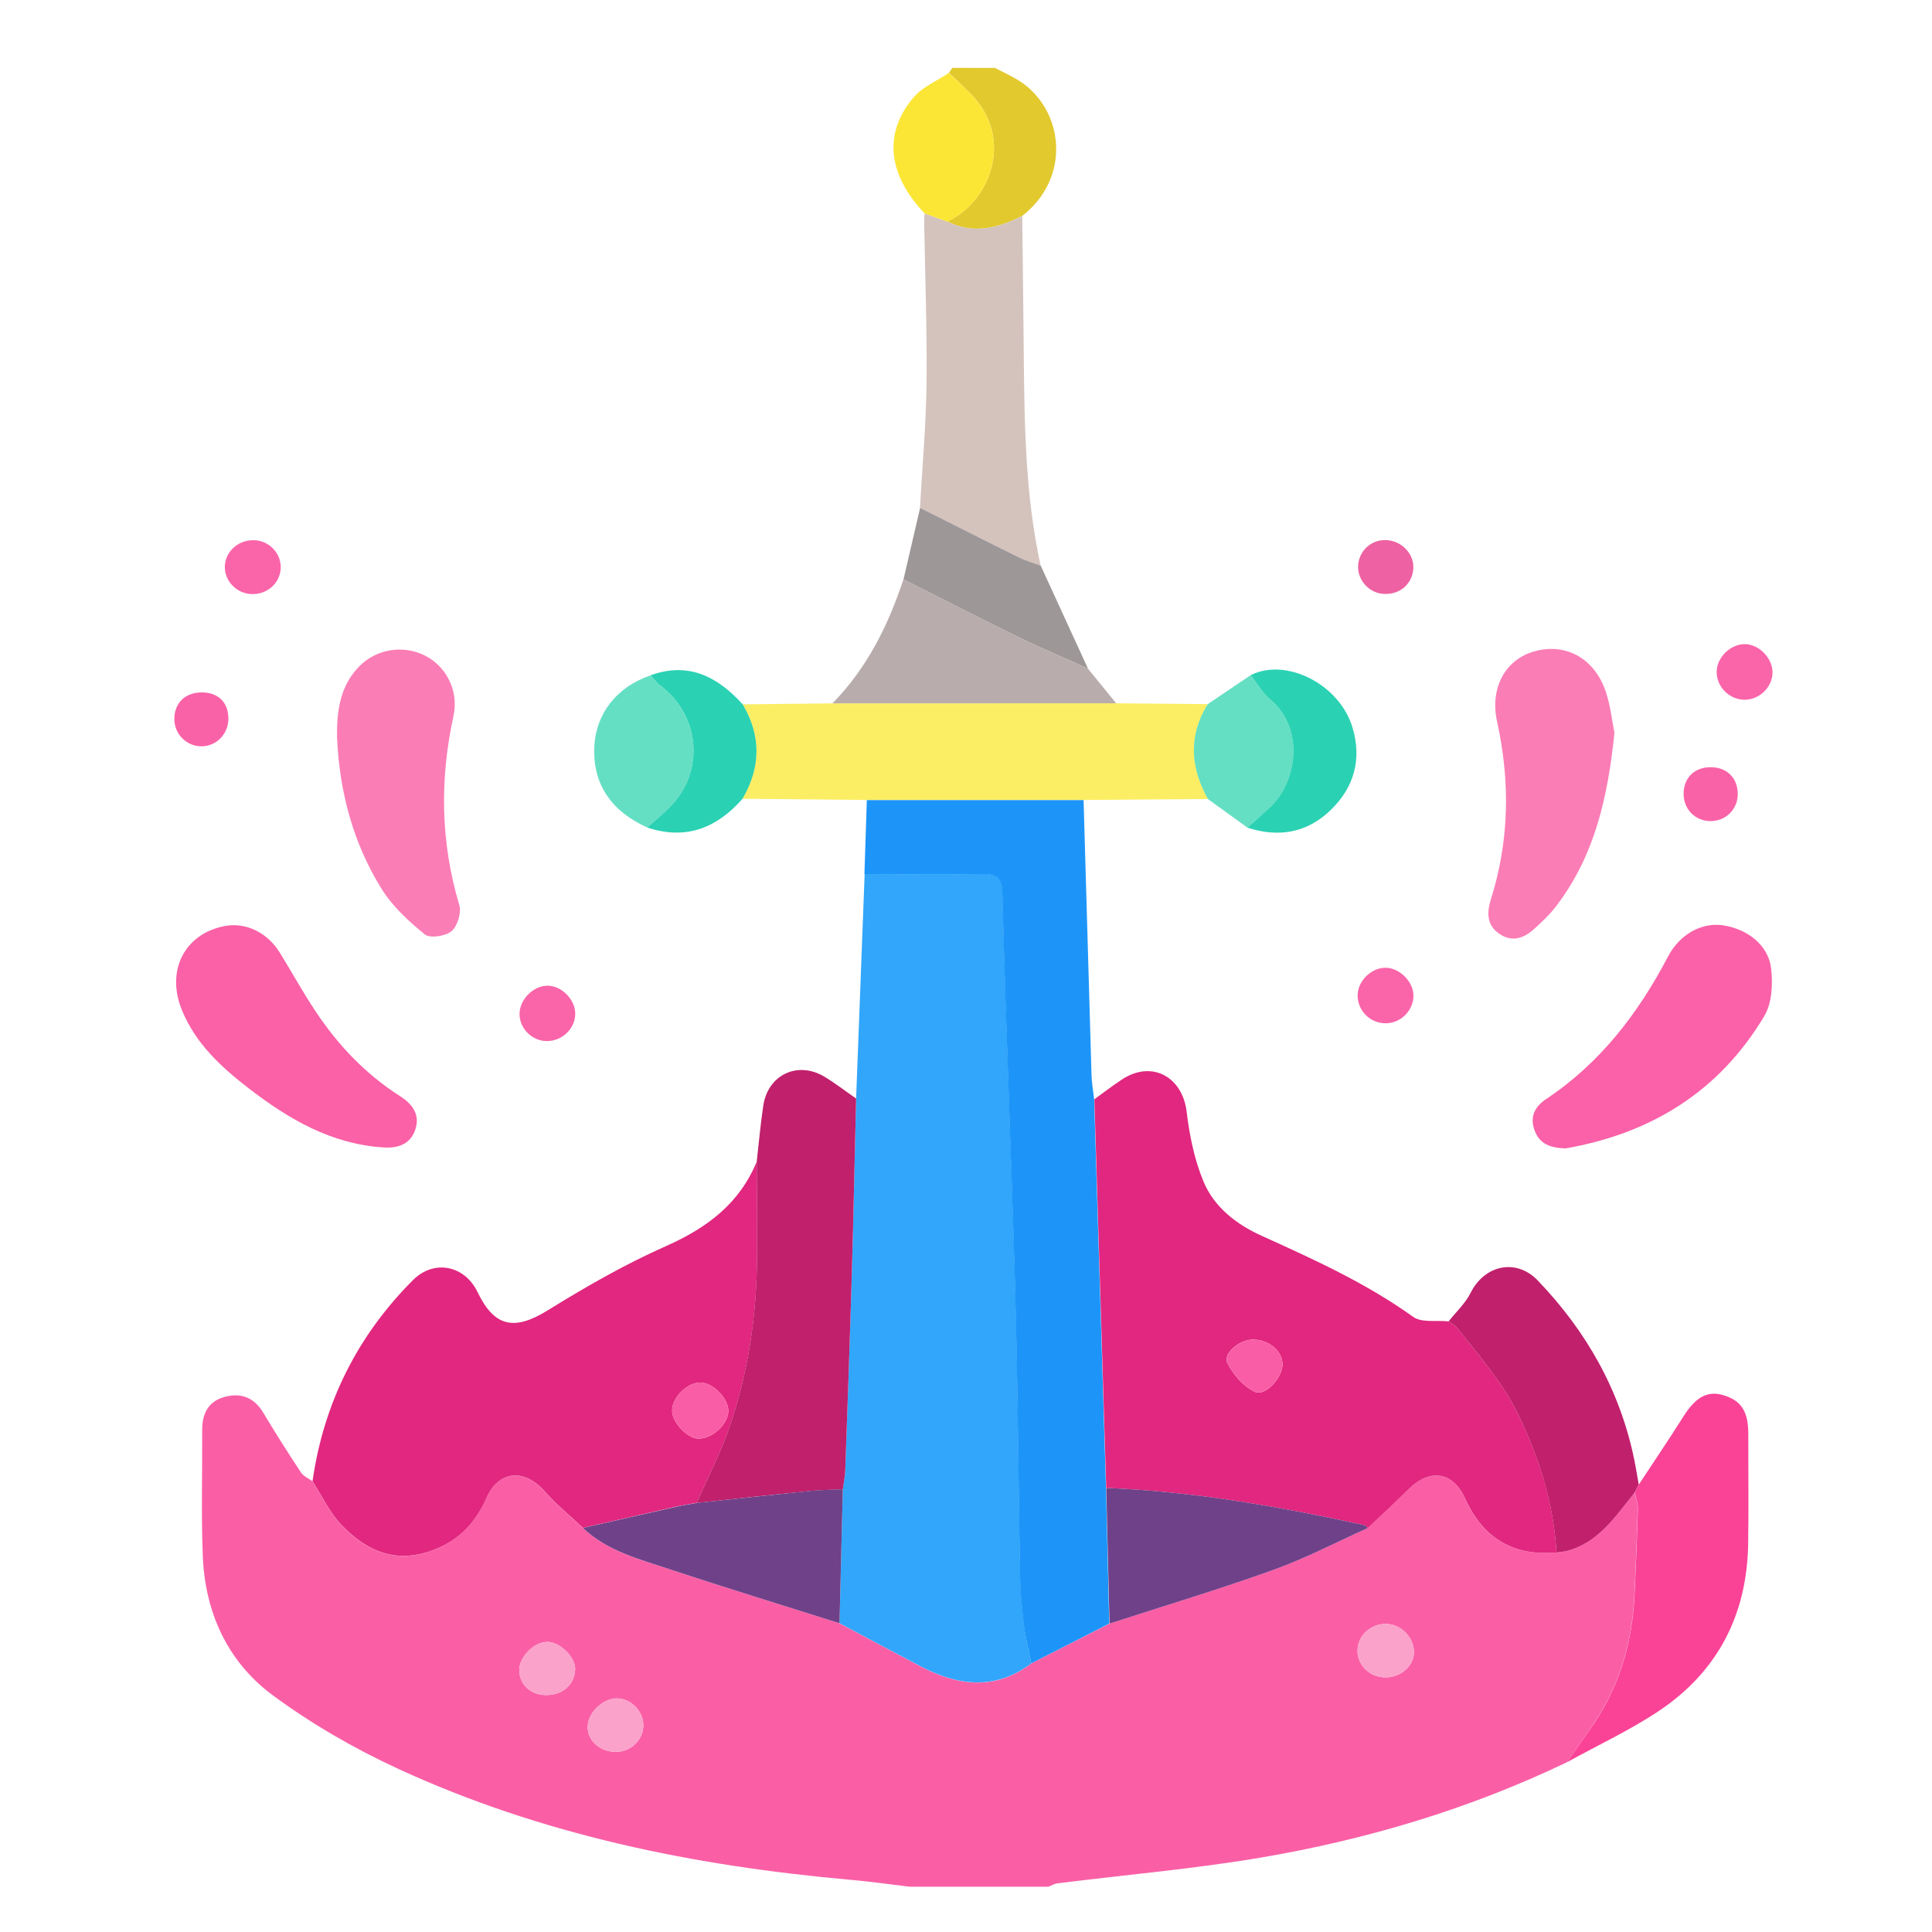
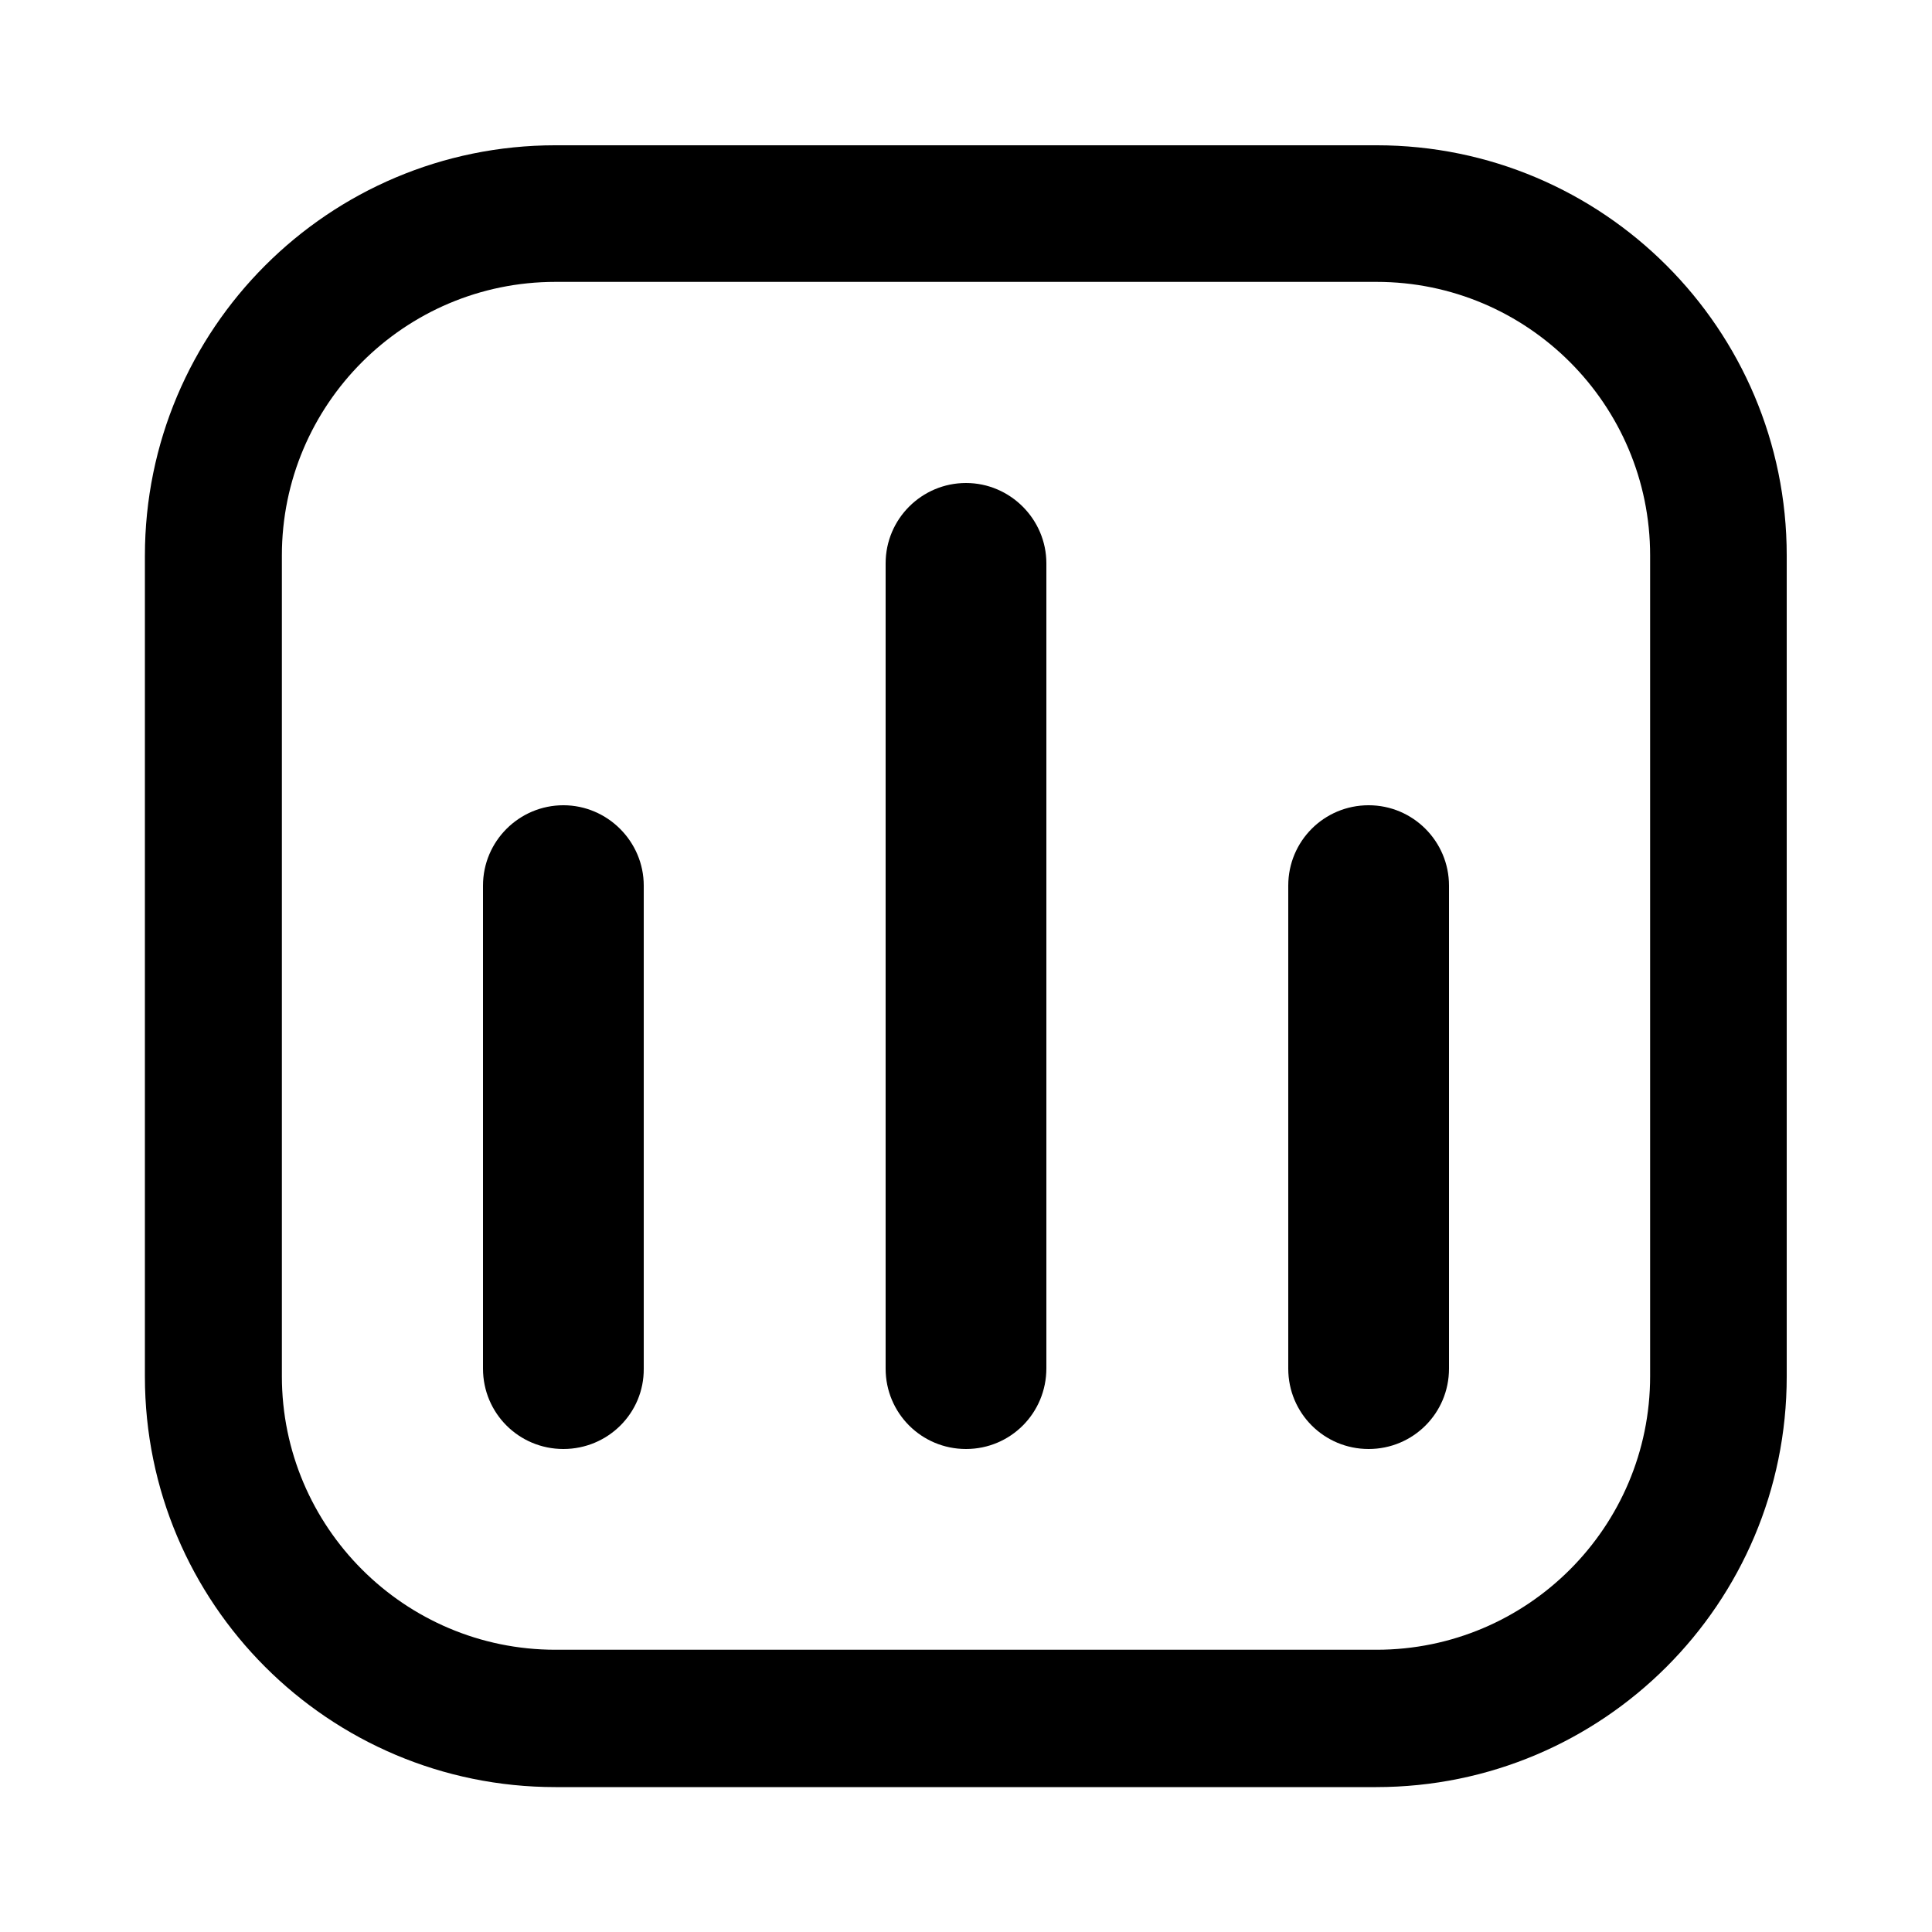
- <svg xmlns="http://www.w3.org/2000/svg" version="1.1" id="图层_1" x="0px" y="0px" viewBox="0 0 256 256" style="enable-background:new 0 0 256 256;" xml:space="preserve">
-   <g>
-     <g>
-       <path class="st0" style="fill:#FA5FA6;" d="M207.64,233.5c-12.91,6.19-26.51,10.25-40.57,12.64c-8.91,1.51-17.95,2.28-26.93,3.41    c-0.42,0.05-0.82,0.3-1.23,0.45c-6.12,0-12.24,0-18.36,0c-2.6-0.31-5.2-0.68-7.81-0.91c-20.78-1.85-41.03-5.96-60.06-14.75    c-5.78-2.67-11.42-5.93-16.54-9.71c-6-4.44-8.98-10.98-9.27-18.48c-0.22-5.55-0.05-11.12-0.08-16.68    c-0.01-2.12,0.79-3.74,2.86-4.34c2.17-0.63,3.98-0.03,5.22,2.04c1.61,2.69,3.29,5.33,5.01,7.94c0.33,0.5,1.01,0.78,1.52,1.16    c1.25,1.94,2.24,4.11,3.8,5.76c3.43,3.61,7.38,5.3,12.47,3.26c3.21-1.29,5.36-3.57,6.77-6.78c1.63-3.73,5.06-3.95,7.75-0.86    c1.52,1.75,3.36,3.22,5.05,4.81c3.23,3.07,7.44,4.14,11.48,5.47c7.48,2.48,15.01,4.78,22.52,7.16c3.57,1.9,7.14,3.82,10.72,5.7    c4.95,2.6,9.88,3.27,14.68-0.37c3.46-1.76,6.92-3.52,10.37-5.28c7.25-2.36,14.56-4.55,21.73-7.13c4.28-1.54,8.35-3.68,12.51-5.55    c1.8-1.72,3.63-3.42,5.41-5.16c2.8-2.75,5.82-2.33,7.45,1.24c2.4,5.26,6.36,7.69,12.12,7.17c0.46-0.06,0.93-0.08,1.37-0.2    c4.26-1.12,6.46-4.63,9-7.75c0.14,0.74,0.43,1.48,0.41,2.22c-0.11,3.82-0.26,7.64-0.45,11.46c-0.29,6.03-1.88,11.67-5.24,16.74    C210.14,229.98,208.87,231.73,207.64,233.5z M183.54,222.26c2.03,0.02,3.77-1.47,3.81-3.28c0.05-1.98-1.69-3.77-3.68-3.8    c-2.1-0.03-3.84,1.64-3.79,3.63C179.93,220.72,181.53,222.23,183.54,222.26z M81.47,232.13c1.96,0.07,3.63-1.4,3.77-3.32    c0.13-1.88-1.49-3.67-3.38-3.76c-1.83-0.08-3.85,1.74-3.98,3.59C77.75,230.51,79.35,232.06,81.47,232.13z M72.32,224.6    c2.22,0.03,3.81-1.36,3.89-3.4c0.06-1.58-2-3.63-3.66-3.64c-1.79-0.01-3.78,2.01-3.74,3.79C68.86,223.23,70.31,224.58,72.32,224.6    z" />
-       <path class="st1" style="fill:#E2C92E;" d="M131.85,9c1.14,0.61,2.35,1.13,3.42,1.85c5.71,3.86,6.68,12.7,0.18,17.76c-3.2,1.62-6.46,2.47-9.91,0.75    c5.65-2.68,8.63-10.62,3.61-16.35c-1.05-1.2-2.28-2.25-3.42-3.36c0.16-0.22,0.32-0.44,0.47-0.66C128.09,9,129.97,9,131.85,9z" />
-       <path class="st2" style="fill:#31A6FA;" d="M136.64,220.41c-4.81,3.63-9.73,2.96-14.68,0.37c-3.59-1.88-7.15-3.8-10.72-5.7    c0.15-5.92,0.3-11.84,0.44-17.76c0.11-0.84,0.29-1.68,0.32-2.53c0.31-8.67,0.62-17.35,0.87-26.03c0.23-7.74,0.38-15.48,0.57-23.22    c0.38-9.91,0.75-19.81,1.13-29.72c5.25,0.01,10.5,0.06,15.76-0.01c1.8-0.03,2.46,0.54,2.51,2.42c0.23,9.45,0.59,18.89,0.9,28.34    c0.32,9.84,0.71,19.67,0.93,29.51c0.25,10.95,0.31,21.91,0.52,32.86c0.04,2.18,0.26,4.36,0.53,6.52    C135.91,217.14,136.32,218.77,136.64,220.41z" />
-       <path class="st3" style="fill:#E1277F;" d="M77.25,202.45c-1.69-1.59-3.53-3.07-5.05-4.81c-2.69-3.08-6.12-2.86-7.75,0.86c-1.41,3.21-3.56,5.5-6.77,6.78    c-5.08,2.04-9.04,0.35-12.47-3.26c-1.56-1.64-2.55-3.82-3.8-5.76c1.49-10.35,5.93-19.25,13.31-26.64    c2.79-2.79,6.85-1.96,8.56,1.59c2.25,4.68,4.91,5.14,9.34,2.39c5.04-3.12,10.24-6.1,15.66-8.5c5.42-2.41,9.71-5.62,12-11.2    c0.02,4.15,0.06,8.3,0.04,12.45c-0.03,7.93-1.17,15.69-3.81,23.17c-1.16,3.29-2.79,6.41-4.2,9.61c-0.9,0.17-1.82,0.3-2.71,0.5    C85.47,200.57,81.36,201.51,77.25,202.45z M96.51,187c0.05-1.62-1.92-3.71-3.59-3.8c-1.78-0.1-3.86,1.9-3.86,3.72    c0,1.54,1.93,3.62,3.43,3.7C94.29,190.71,96.45,188.77,96.51,187z" />
-       <path class="st4" style="fill:#1D95F8;" d="M136.64,220.41c-0.32-1.64-0.74-3.28-0.95-4.93c-0.27-2.16-0.49-4.34-0.53-6.52    c-0.2-10.95-0.27-21.91-0.52-32.86c-0.22-9.84-0.61-19.68-0.93-29.51c-0.31-9.45-0.67-18.89-0.9-28.34    c-0.05-1.87-0.71-2.44-2.51-2.42c-5.25,0.08-10.5,0.02-15.76,0.01c0.11-3.28,0.21-6.56,0.32-9.83c9.57,0,19.15,0,28.72,0    c0.35,12.13,0.69,24.26,1.05,36.39c0.03,1.09,0.23,2.18,0.35,3.26c0.52,17.17,1.05,34.33,1.57,51.5    c0.14,5.99,0.29,11.98,0.43,17.97C143.56,216.89,140.1,218.65,136.64,220.41z" />
-       <path class="st5" style="fill:#C0206C;" d="M92.3,199.15c1.41-3.2,3.04-6.33,4.2-9.61c2.64-7.48,3.78-15.24,3.81-23.17c0.02-4.15-0.02-8.3-0.04-12.45    c0.28-2.47,0.5-4.96,0.87-7.42c0.61-4.08,4.54-5.95,8.07-3.85c1.47,0.88,2.82,1.94,4.23,2.91c-0.19,7.74-0.34,15.48-0.57,23.22    c-0.25,8.68-0.56,17.35-0.87,26.03c-0.03,0.84-0.21,1.68-0.32,2.53c-1.47,0.07-2.94,0.09-4.4,0.23    C102.28,198.06,97.29,198.61,92.3,199.15z" />
-       <path class="st6" style="fill:#FBEE64;" d="M143.61,106c-9.57,0-19.15,0-28.72,0c-5.5-0.05-11.01-0.1-16.51-0.16c2.42-4.17,2.5-8.34,0.02-12.51    c3.97-0.04,7.94-0.09,11.91-0.13c12.53,0,25.06-0.01,37.6-0.01c4.04,0.04,8.09,0.08,12.13,0.11c-2.58,4.2-2.3,8.39,0.04,12.57    C154.58,105.92,149.09,105.96,143.61,106z" />
-       <path class="st7" style="fill:#D4C3BD;" d="M125.54,29.37c3.45,1.71,6.71,0.86,9.91-0.75c0.07,6.01,0.15,12.01,0.2,18.02    c0.09,9.49,0.19,18.98,2.24,28.31c-0.94-0.35-1.92-0.61-2.82-1.06c-4.4-2.17-8.78-4.39-13.17-6.59    c0.31-5.52,0.81-11.04,0.87-16.56c0.08-7.1-0.2-14.2-0.31-21.3c-0.01-0.39,0.03-0.78,0.05-1.17    C123.52,28.64,124.53,29,125.54,29.37z" />
-       <path class="st8" style="fill:#FA61A7;" d="M50.77,152.04c-6.86-0.45-12.49-3.73-17.76-7.79c-3.68-2.83-7.08-5.95-8.9-10.39    c-2.15-5.23,0.33-10.12,5.64-11.15c2.79-0.54,5.65,0.82,7.33,3.53c1.6,2.59,3.07,5.27,4.76,7.8c2.97,4.48,6.63,8.31,11.19,11.22    c1.69,1.08,2.69,2.53,1.96,4.53C54.3,151.66,52.66,152.18,50.77,152.04z" />
-       <path class="st9" style="fill:#FB7DB6;" d="M44.66,97.76c-0.05-3.55,0.37-6.92,3.05-9.57c2.28-2.25,5.86-2.76,8.7-1.27c2.82,1.48,4.39,4.73,3.68,7.94    c-1.84,8.43-1.71,16.75,0.77,25.07c0.3,1.01-0.24,2.78-1.02,3.45c-0.8,0.67-2.86,0.99-3.54,0.44c-2.14-1.73-4.29-3.71-5.73-6.03    C46.78,111.71,44.99,104.92,44.66,97.76z" />
-       <path class="st10" style="fill:#B9ACAC;" d="M147.9,93.19c-12.53,0-25.06,0.01-37.6,0.01c4.58-4.66,7.39-10.32,9.41-16.44    c5.05,2.55,10.09,5.14,15.17,7.63c3.05,1.49,6.18,2.81,9.27,4.2C145.4,90.12,146.65,91.66,147.9,93.19z" />
-       <path class="st11" style="fill:#9E9797;" d="M144.16,88.59c-3.09-1.4-6.22-2.71-9.27-4.2c-5.09-2.49-10.12-5.08-15.17-7.63c0.73-3.15,1.46-6.3,2.2-9.46    c4.39,2.2,8.76,4.42,13.16,6.59c0.9,0.44,1.88,0.71,2.82,1.06C139.98,79.5,142.07,84.04,144.16,88.59z" />
-       <path class="st12" style="fill:#65DFC4;" d="M85.77,109.65c-4.87-2.2-7.26-5.85-7.02-10.73c0.21-4.39,3.02-7.94,7.45-9.43c0.42,0.45,0.79,0.97,1.27,1.34    c5.36,4.03,5.95,11.49,1.24,16.18C87.77,107.93,86.75,108.77,85.77,109.65z" />
-       <path class="st13" style="fill:#FBE635;" d="M125.54,29.37c-1.01-0.37-2.02-0.74-3.03-1.1c-4.87-5.12-5.5-10.63-1.46-15.36c1.19-1.4,3.1-2.18,4.67-3.25    c1.15,1.12,2.37,2.16,3.42,3.36C134.17,18.76,131.19,26.69,125.54,29.37z" />
-       <path class="st14" style="fill:#2AD1B3;" d="M85.77,109.65c0.98-0.88,2-1.72,2.94-2.65c4.71-4.69,4.12-12.16-1.24-16.18c-0.49-0.36-0.85-0.89-1.27-1.34    c5.05-1.83,8.89,0.19,12.21,3.85c2.48,4.18,2.4,8.35-0.02,12.51C94.96,109.74,90.86,111.35,85.77,109.65z" />
-       <path class="st15" style="fill:#FA65AA;" d="M76.22,134.26c0.04,1.99-1.7,3.7-3.76,3.69c-1.95-0.01-3.61-1.64-3.62-3.57c-0.01-1.94,1.84-3.8,3.76-3.77    C74.42,130.64,76.18,132.41,76.22,134.26z" />
-       <path class="st15" style="fill:#FA65AA;" d="M37.2,75.17c-0.01,2.02-1.73,3.61-3.83,3.55c-1.97-0.05-3.58-1.67-3.58-3.58c0-2,1.74-3.61,3.85-3.56    C35.6,71.61,37.21,73.24,37.2,75.17z" />
-       <path class="st16" style="fill:#FA62A8;" d="M26.64,98.89c-1.96-0.03-3.54-1.64-3.54-3.61c0-2.18,1.51-3.59,3.77-3.53c2.15,0.05,3.46,1.45,3.39,3.61    C30.19,97.36,28.59,98.92,26.64,98.89z" />
-       <path class="st3" style="fill:#E1277F;" d="M146.58,197.16c-0.52-17.17-1.05-34.33-1.57-51.5c1.2-0.87,2.38-1.78,3.62-2.6c3.94-2.63,8.05-0.43,8.61,4.27    c0.37,3.13,1.03,6.34,2.23,9.23c1.42,3.41,4.39,5.7,7.75,7.21c6.92,3.13,13.81,6.26,20.03,10.72c1.13,0.81,3.11,0.43,4.7,0.6    c0.37,0.28,0.82,0.49,1.1,0.84c2.91,3.7,6.03,7.19,8.14,11.54c2.83,5.82,4.68,11.79,5.05,18.24c-5.76,0.52-9.72-1.91-12.12-7.17    c-1.63-3.57-4.66-3.99-7.45-1.24c-1.78,1.75-3.6,3.44-5.41,5.16c-0.19-0.13-0.36-0.34-0.57-0.39    C169.44,199.62,158.12,197.62,146.58,197.16z M165.97,177.5c-1.72,0.01-3.95,1.85-3.34,3.09c0.75,1.53,2.12,3.11,3.62,3.82    c1.44,0.68,3.76-1.94,3.69-3.69C169.87,178.93,168.09,177.49,165.97,177.5z" />
-       <path class="st17" style="fill:#FA4397;" d="M207.64,233.5c1.23-1.77,2.5-3.52,3.7-5.32c3.36-5.07,4.94-10.71,5.24-16.74c0.19-3.82,0.34-7.64,0.45-11.46    c0.02-0.74-0.27-1.48-0.41-2.22c0.17-0.35,0.35-0.7,0.53-1.05c1.97-3,3.99-5.97,5.9-9c1.61-2.56,3.17-3.47,5.28-2.85    c2.42,0.72,3.33,2.17,3.33,5.2c-0.01,4.85,0.06,9.71-0.02,14.56c-0.16,9.33-4.01,16.82-11.74,22.03    C216.02,229.25,211.73,231.24,207.64,233.5z" />
-       <path class="st18" style="fill:#FA61A8;" d="M207.44,152.17c-1.94-0.07-3.49-0.52-4.15-2.53c-0.59-1.79,0.17-3.06,1.58-4.01    c7.17-4.77,12.2-11.35,16.15-18.88c1.56-2.97,4.48-4.56,7.28-4.14c3.25,0.48,6.03,2.64,6.38,5.7c0.24,2.07,0.12,4.62-0.9,6.32    C227.82,144.62,218.78,150.2,207.44,152.17z" />
-       <path class="st9" style="fill:#FB7DB6;" d="M213.92,97.1c-0.87,8.61-2.66,16.37-7.75,23.01c-0.85,1.11-1.89,2.08-2.93,3.02    c-1.32,1.19-2.85,1.73-4.49,0.66c-1.75-1.13-1.76-2.82-1.21-4.59c2.46-7.79,2.58-15.64,0.83-23.59c-0.99-4.5,1.13-8.27,5-9.32    c4.21-1.14,8.02,1.02,9.46,5.53C213.42,93.67,213.63,95.63,213.92,97.1z" />
-       <path class="st19" style="fill:#C1206D;" d="M217.14,196.71c-0.18,0.35-0.35,0.7-0.53,1.05c-2.54,3.12-4.74,6.63-9,7.75c-0.44,0.12-0.91,0.13-1.37,0.2    c-0.38-6.44-2.23-12.42-5.05-18.24c-2.11-4.34-5.22-7.84-8.14-11.54c-0.28-0.35-0.73-0.56-1.1-0.84c0.99-1.26,2.22-2.39,2.92-3.79    c1.83-3.67,6.02-4.62,8.89-1.63c6.46,6.73,10.92,14.59,12.8,23.8C216.78,194.55,216.95,195.63,217.14,196.71z" />
-       <path class="st20" style="fill:#64DFC3;" d="M160.06,105.88c-2.34-4.18-2.62-8.37-0.04-12.57c1.9-1.28,3.8-2.56,5.7-3.85c0.85,1.08,1.54,2.35,2.58,3.21    c4.68,3.91,3.54,11.06-0.08,14.36c-0.97,0.89-1.95,1.76-2.92,2.64C163.56,108.41,161.81,107.14,160.06,105.88z" />
-       <path class="st21" style="fill:#2BD1B3;" d="M165.3,109.67c0.97-0.88,1.95-1.76,2.92-2.64c3.61-3.3,4.75-10.45,0.08-14.36    c-1.03-0.86-1.73-2.13-2.58-3.21c4.73-2.37,11.78,1.22,13.49,6.93c1.26,4.19,0.24,7.91-2.87,10.93    C173.21,110.36,169.44,111.02,165.3,109.67z" />
-       <path class="st15" style="fill:#FA65AA;" d="M234.87,89.14c-0.02,1.9-1.72,3.56-3.66,3.58c-2.05,0.02-3.78-1.71-3.74-3.74c0.03-1.86,1.79-3.6,3.66-3.63    C233.04,85.32,234.89,87.18,234.87,89.14z" />
-       <path class="st15" style="fill:#FA65AA;" d="M187.29,131.93c-0.01,2.04-1.76,3.73-3.81,3.66c-1.97-0.06-3.56-1.67-3.59-3.63    c-0.02-1.96,1.82-3.78,3.78-3.73C185.51,128.29,187.3,130.12,187.29,131.93z" />
-       <path class="st22" style="fill:#EE61A2;" d="M187.26,75.49c-0.21,2.07-2,3.44-4.16,3.18c-1.93-0.23-3.38-2.09-3.12-3.99c0.27-1.98,2.02-3.33,4-3.09    C185.98,71.84,187.46,73.6,187.26,75.49z" />
-       <path class="st16" style="fill:#FA62A8;" d="M226.63,108.8c-2.01-0.02-3.53-1.56-3.54-3.58c-0.01-2.2,1.49-3.63,3.74-3.56c2.1,0.07,3.47,1.53,3.43,3.64    C230.22,107.29,228.64,108.81,226.63,108.8z" />
-       <path class="st23" style="fill:#6F4189;" d="M146.58,197.16c11.54,0.46,22.86,2.46,34.11,4.91c0.21,0.04,0.38,0.25,0.57,0.39    c-4.16,1.87-8.23,4.01-12.51,5.55c-7.17,2.58-14.48,4.77-21.73,7.13C146.87,209.14,146.73,203.15,146.58,197.16z" />
-       <path class="st24" style="fill:#6F4188;" d="M92.3,199.15c4.99-0.53,9.98-1.08,14.98-1.59c1.46-0.15,2.94-0.16,4.4-0.23c-0.15,5.92-0.3,11.84-0.44,17.76    c-7.51-2.38-15.04-4.68-22.52-7.16c-4.04-1.34-8.25-2.4-11.48-5.47c4.11-0.93,8.23-1.87,12.34-2.8    C90.48,199.45,91.39,199.31,92.3,199.15z" />
-       <path class="st25" style="fill:#FBA2CB;" d="M183.54,222.26c-2.01-0.02-3.6-1.54-3.65-3.46c-0.05-1.99,1.68-3.65,3.79-3.63c1.99,0.02,3.73,1.82,3.68,3.8    C187.31,220.78,185.57,222.28,183.54,222.26z" />
-       <path class="st25" style="fill:#FBA2CB;" d="M81.47,232.13c-2.12-0.07-3.72-1.62-3.6-3.49c0.12-1.84,2.15-3.67,3.98-3.59c1.9,0.09,3.52,1.88,3.38,3.76    C85.1,230.73,83.43,232.2,81.47,232.13z" />
-       <path class="st25" style="fill:#FBA2CB;" d="M72.32,224.6c-2.01-0.02-3.46-1.37-3.51-3.25c-0.05-1.78,1.94-3.8,3.74-3.79c1.66,0.01,3.73,2.06,3.66,3.64    C76.13,223.25,74.54,224.63,72.32,224.6z" />
-       <path class="st26" style="fill:#F95DA5;" d="M96.51,187c-0.06,1.77-2.22,3.71-4.02,3.61c-1.51-0.08-3.44-2.16-3.43-3.7c0.01-1.82,2.08-3.81,3.86-3.72    C94.58,183.28,96.56,185.38,96.51,187z" />
-       <path class="st26" style="fill:#F95DA5;" d="M165.97,177.5c2.12-0.01,3.89,1.43,3.97,3.21c0.07,1.76-2.24,4.37-3.69,3.69c-1.5-0.7-2.87-2.29-3.62-3.82    C162.03,179.35,164.26,177.51,165.97,177.5z" />
-     </g>
+ <svg xmlns="http://www.w3.org/2000/svg" version="1.1" id="Capa_1" x="0px" y="0px" viewBox="0 0 512 512" style="enable-background:new 0 0 512 512;" xml:space="preserve">
+   <g id="_x34_">
+     <path d="M364.8,74.7c40,0,72.5,32.5,72.5,72.5v217.5c0,40-32.5,72.5-72.5,72.5H147.2c-40,0-72.5-32.5-72.5-72.5V147.2   c0-40,32.5-72.5,72.5-72.5H364.8z M364.8,38.5H147.2c-60.1,0-108.8,48.7-108.8,108.8v217.5c0,60.1,48.7,108.8,108.8,108.8h217.5   c60.1,0,108.8-48.7,108.8-108.8V147.2C473.5,87.2,424.8,38.5,364.8,38.5z" />
+   </g>
+   <g id="_x33_">
+     <path d="M149.3,384c-11.8,0-21.3-9.5-21.3-21.3v-128c0-11.8,9.6-21.3,21.3-21.3s21.3,9.6,21.3,21.3v128   C170.7,374.5,161.1,384,149.3,384z" />
+   </g>
+   <g id="_x32_">
+     <path d="M256,384c-11.8,0-21.3-9.5-21.3-21.3V149.3c0-11.8,9.6-21.3,21.3-21.3s21.3,9.6,21.3,21.3v213.3   C277.3,374.5,267.8,384,256,384z" />
+   </g>
+   <g id="_x31_">
+     <path d="M362.7,384c-11.8,0-21.3-9.5-21.3-21.3v-128c0-11.8,9.5-21.3,21.3-21.3c11.8,0,21.3,9.6,21.3,21.3v128   C384,374.5,374.5,384,362.7,384z" />
  </g>
</svg>
